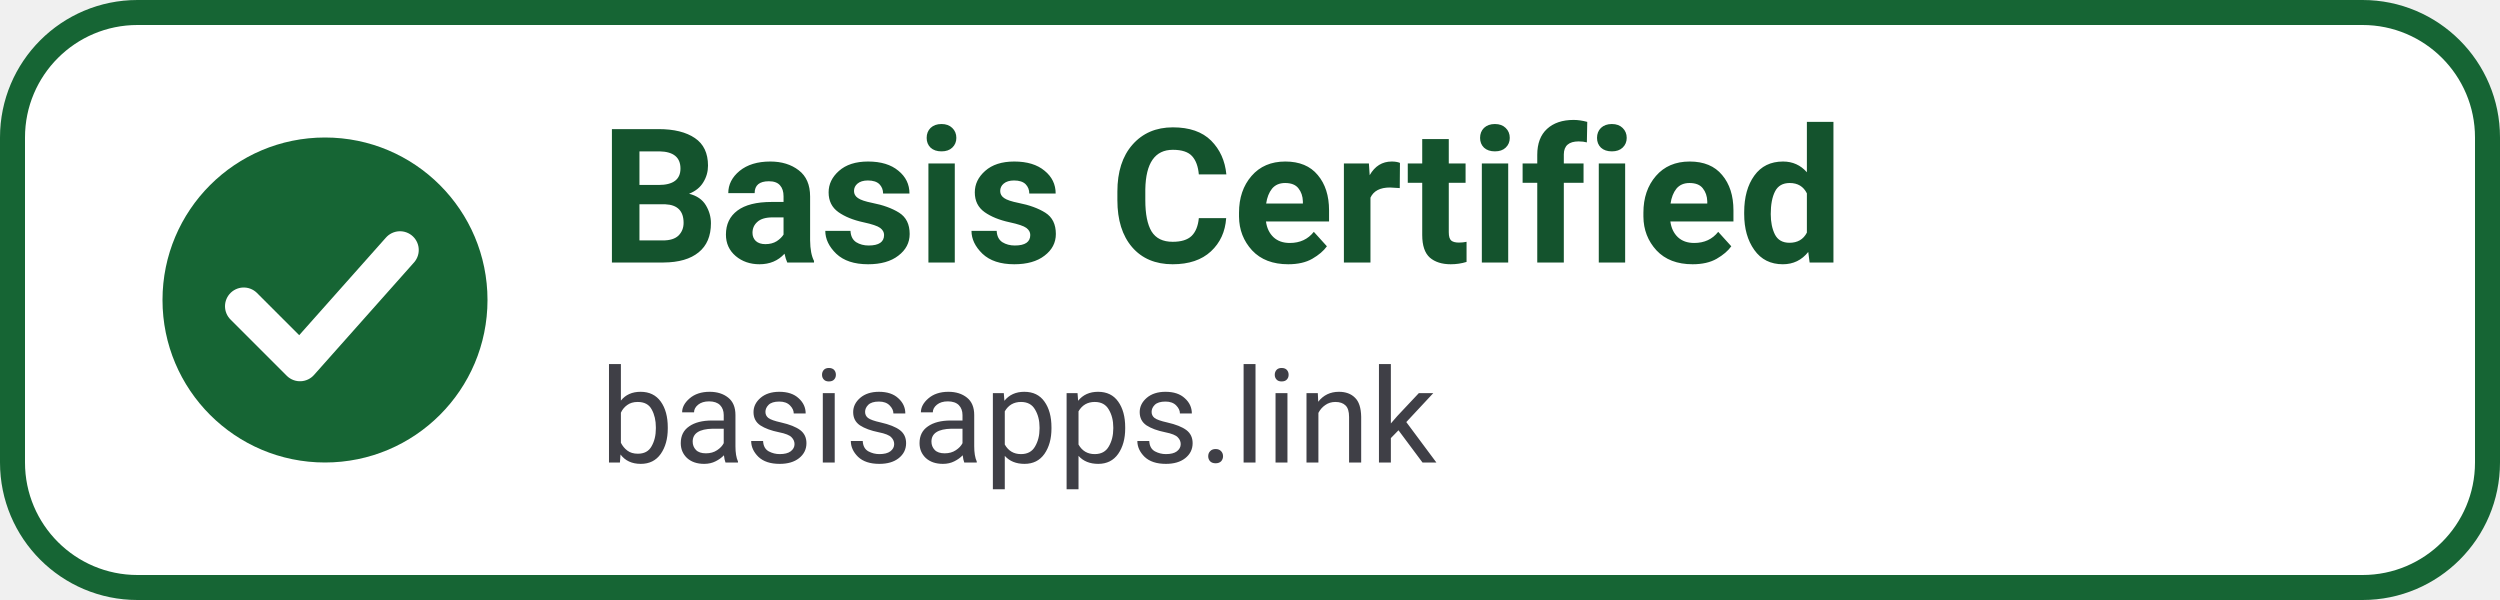
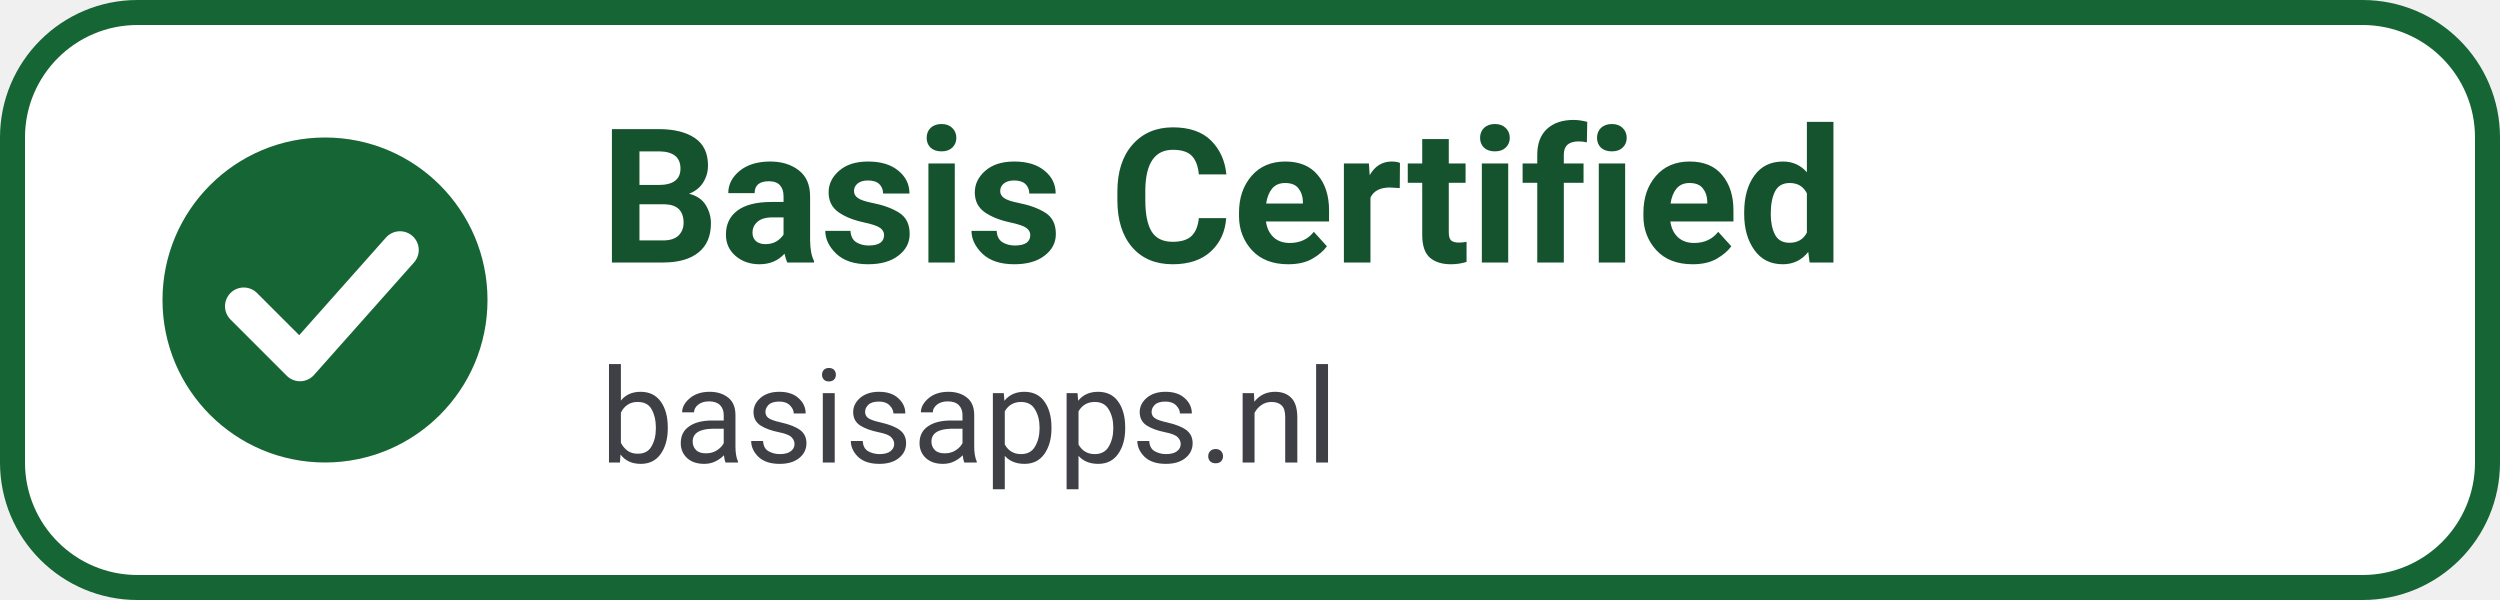
<svg xmlns="http://www.w3.org/2000/svg" width="200" height="48" viewBox="0 0 200 48" role="img" aria-labelledby="t">
  <rect x="1" y="1" width="198" height="46" rx="10" fill="#ffffff" stroke="#166534" stroke-width="2" />
  <circle cx="26" cy="24" r="13" fill="#166534" />
  <path d="M19.5 24.5l4.5 4.5 8-9" fill="none" stroke="#ffffff" stroke-width="3" stroke-linecap="round" stroke-linejoin="round" />
  <text x="48" y="21" font-family="system-ui,-apple-system,Segoe UI,Roboto,sans-serif" font-size="15" font-weight="700" fill="#14532d">Basis Certified</text>
-   <text x="48" y="37" font-family="system-ui,-apple-system,Segoe UI,Roboto,sans-serif" font-size="10.5" fill="#3f3f46">basisapps.link</text>
+   <text x="48" y="37" font-family="system-ui,-apple-system,Segoe UI,Roboto,sans-serif" font-size="10.5" fill="#3f3f46">basisapps.nl</text>
</svg>
